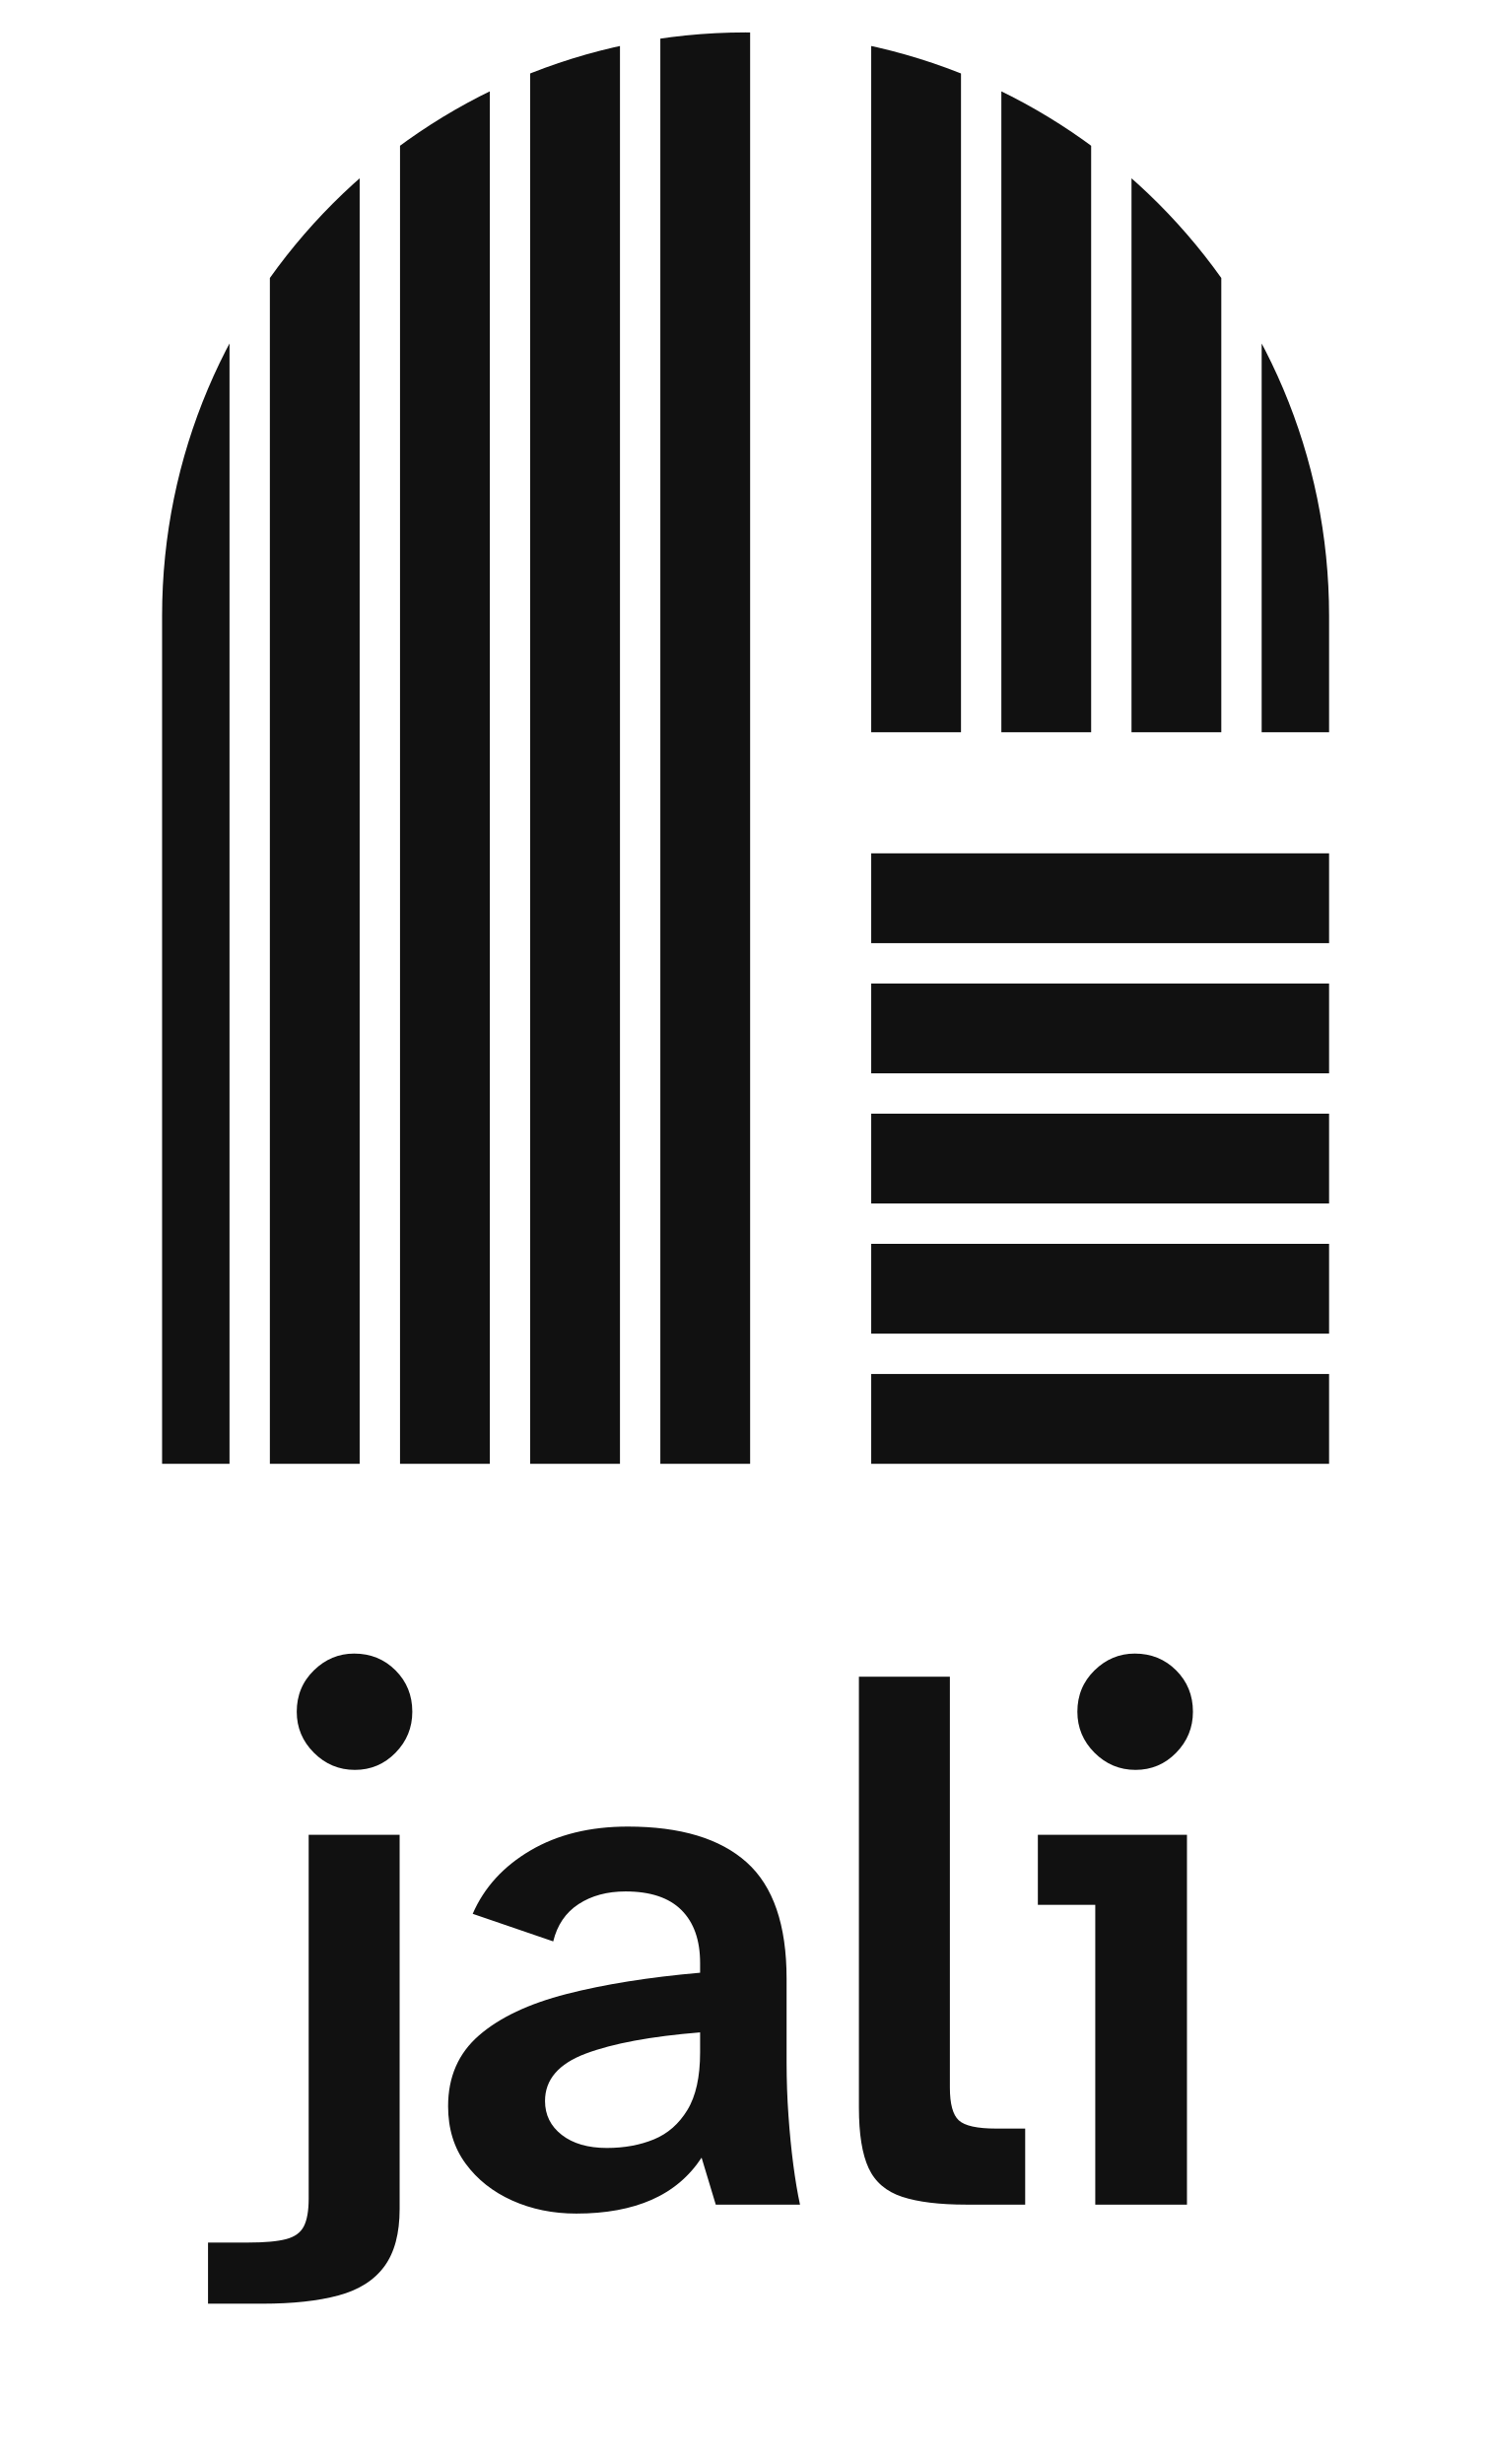
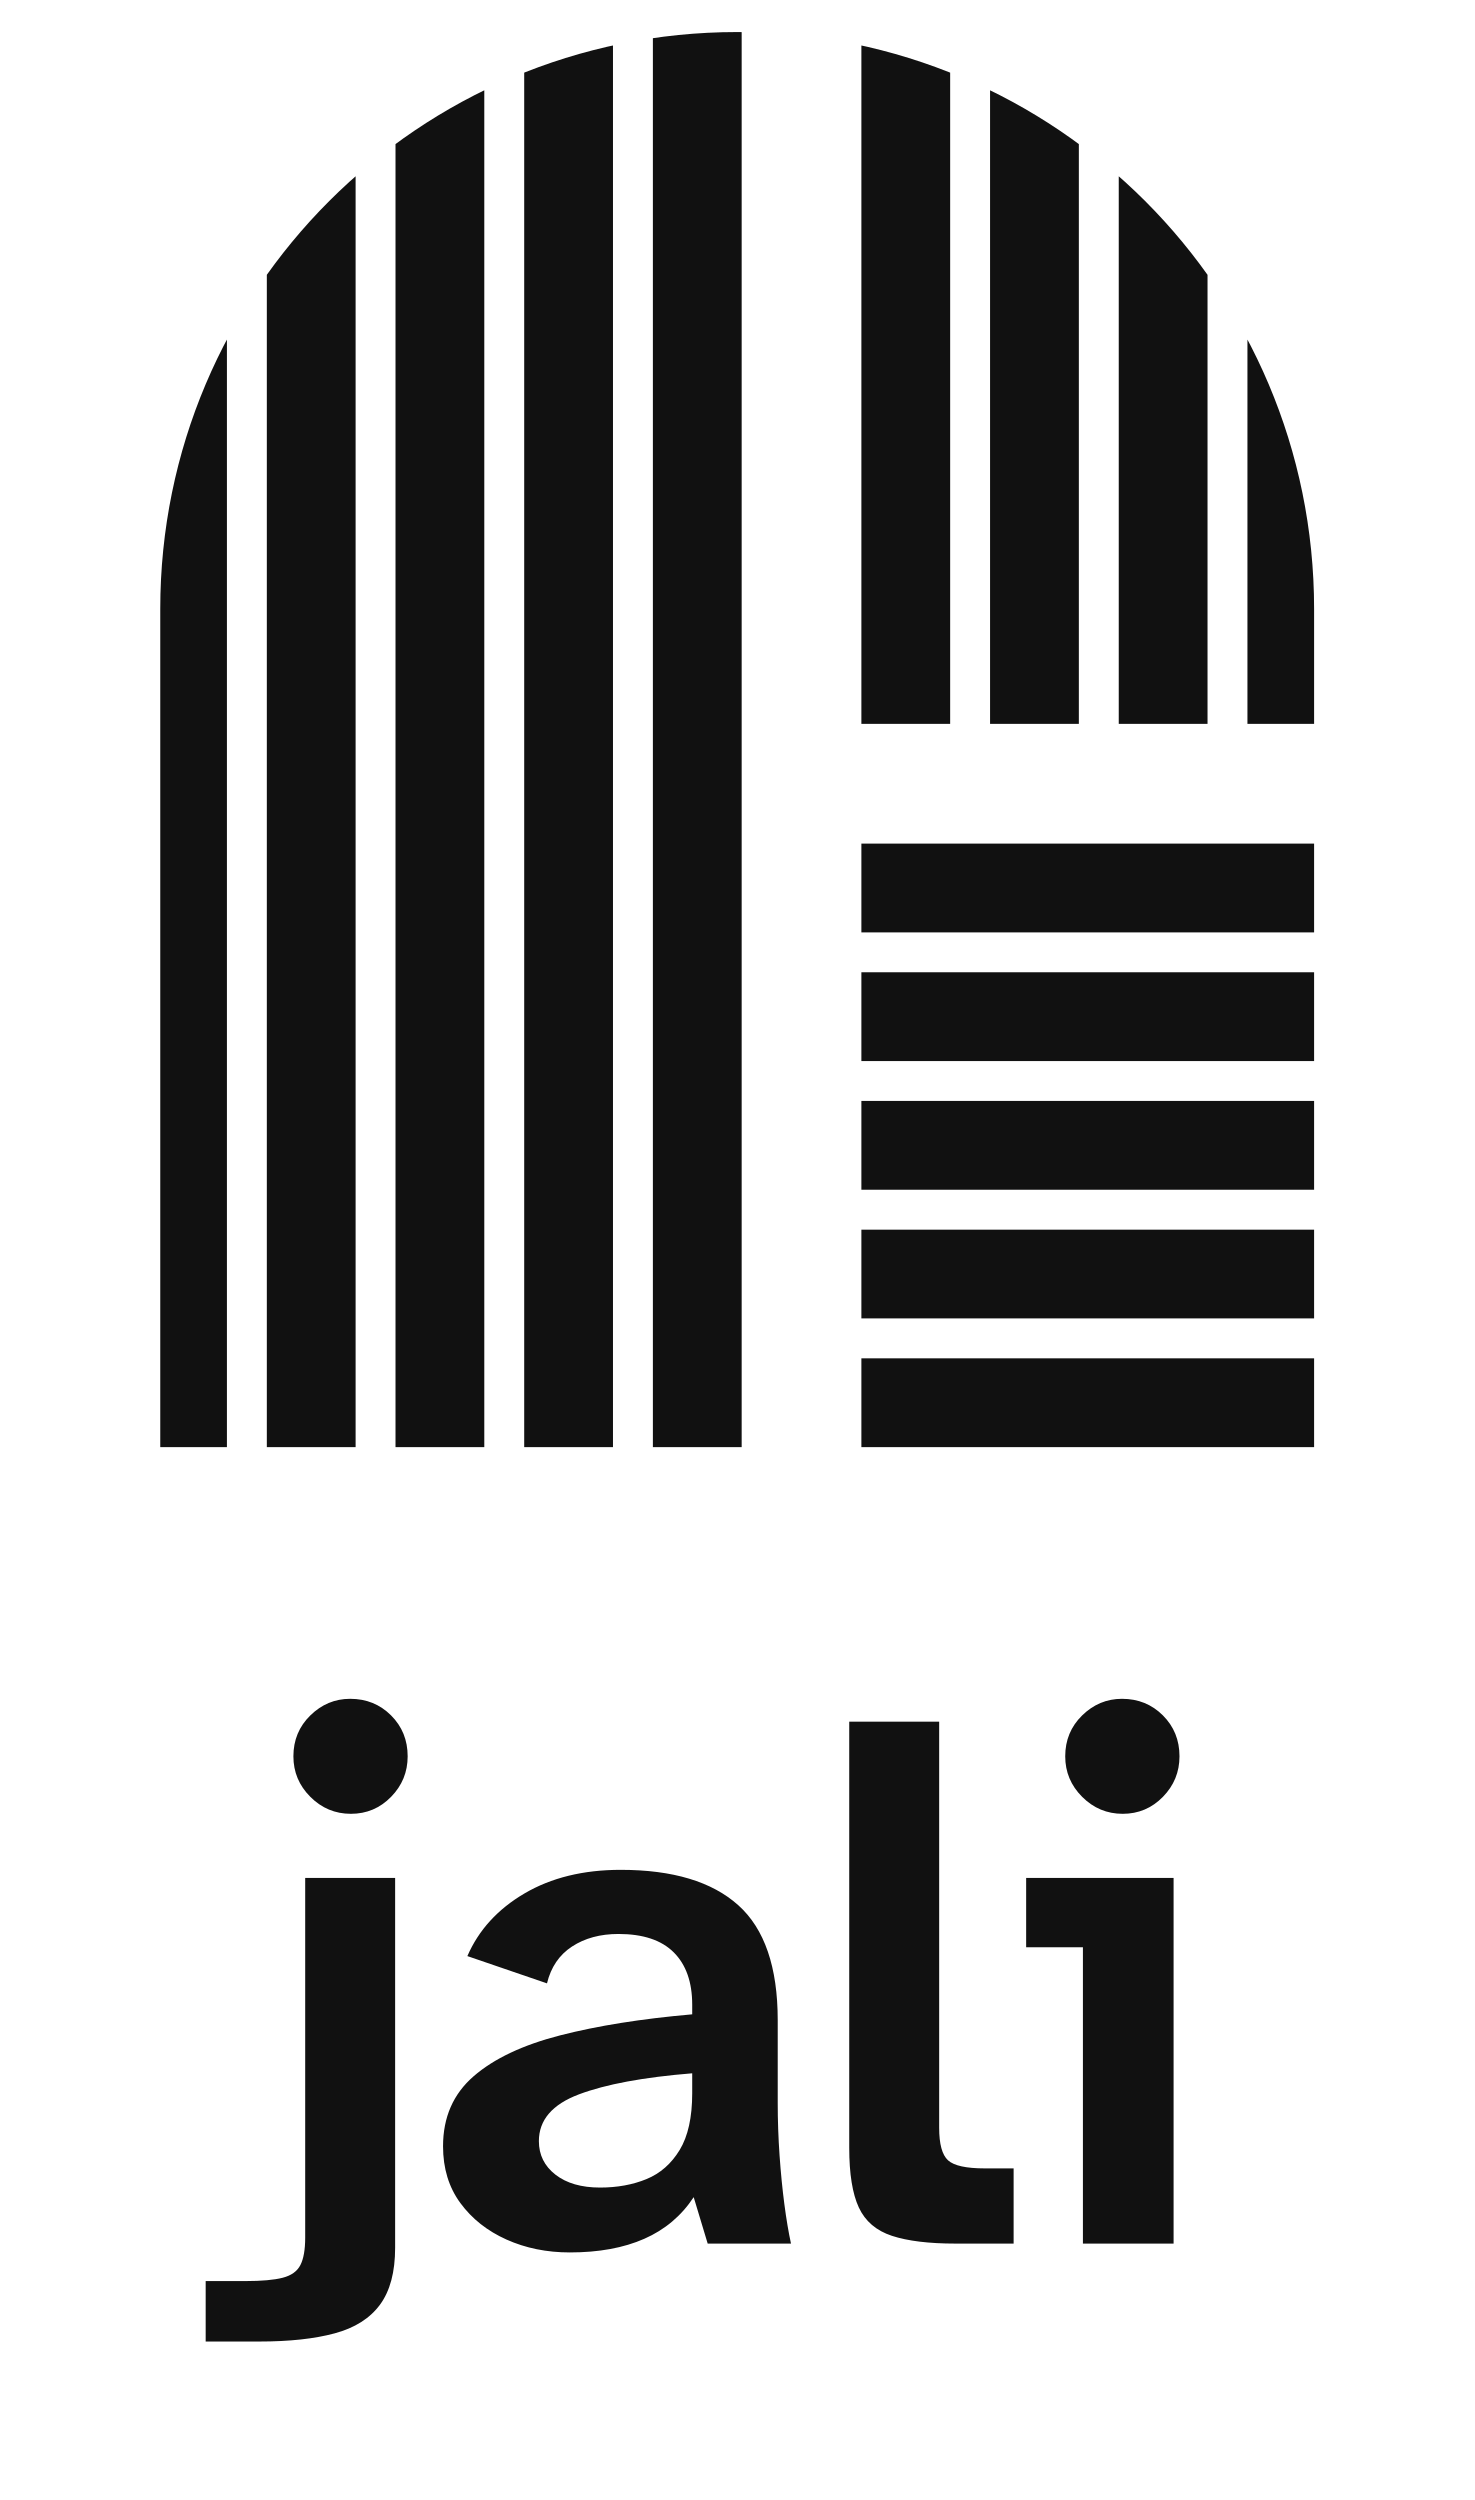
- <svg xmlns="http://www.w3.org/2000/svg" viewBox="0 0 92 152">
+ <svg xmlns="http://www.w3.org/2000/svg" viewBox="0 0 92 156">
  <g transform="translate(-4.00 -2)">
    <defs>
      <clipPath id="ta">
        <path d="M14 92.3V40A36 36 0 0 1 86 40V92.3Z" />
      </clipPath>
    </defs>
    <g fill="#111111" clip-path="url(#ta)">
      <rect x="12.62" y="0.00" width="5.54" height="92.30" />
      <rect x="20.65" y="0.00" width="5.54" height="92.30" />
      <rect x="28.68" y="0.00" width="5.54" height="92.30" />
      <rect x="36.71" y="0.00" width="5.54" height="92.30" />
      <rect x="44.74" y="0.00" width="5.54" height="92.30" />
      <rect x="57.75" y="0.00" width="5.54" height="47.17" />
      <rect x="65.78" y="0.00" width="5.54" height="47.17" />
      <rect x="73.81" y="0.00" width="5.54" height="47.17" />
      <rect x="81.84" y="0.00" width="5.54" height="47.17" />
      <rect x="57.75" y="54.64" width="100.00" height="5.54" />
      <rect x="57.75" y="62.67" width="100.00" height="5.54" />
      <rect x="57.75" y="70.70" width="100.00" height="5.54" />
      <rect x="57.75" y="78.73" width="100.00" height="5.54" />
      <rect x="57.75" y="86.76" width="100.00" height="5.54" />
    </g>
  </g>
-   <g transform="translate(15.87 136)">
+   <g transform="translate(15.87 140)">
    <path d="M-3.036 6.111V2.339H-0.552Q0.966 2.339 1.771 2.131Q2.576 1.924 2.875 1.339Q3.174 0.754 3.174 -0.368V-22.816H8.786V0.264Q8.786 2.527 7.843 3.81Q6.9 5.092 5.014 5.601Q3.128 6.111 0.322 6.111ZM6.026 -26.818Q4.554 -26.818 3.496 -27.876Q2.438 -28.934 2.438 -30.406Q2.438 -31.924 3.496 -32.959Q4.554 -33.994 5.98 -33.994Q7.498 -33.994 8.533 -32.959Q9.568 -31.924 9.568 -30.406Q9.568 -28.934 8.533 -27.876Q7.498 -26.818 6.026 -26.818Z M19.688 0.552Q17.526 0.552 15.732 -0.253Q13.938 -1.058 12.857 -2.53Q11.776 -4.002 11.776 -6.072Q11.776 -8.786 13.685 -10.442Q15.594 -12.098 19.09 -12.995Q22.586 -13.892 27.324 -14.306V-14.904Q27.324 -17.02 26.174 -18.17Q25.024 -19.32 22.724 -19.32Q21.022 -19.32 19.826 -18.538Q18.63 -17.756 18.262 -16.238L13.294 -17.94Q14.352 -20.378 16.859 -21.85Q19.366 -23.322 22.862 -23.322Q27.738 -23.322 30.199 -21.114Q32.66 -18.906 32.66 -13.938V-8.786Q32.66 -7.13 32.775 -5.497Q32.89 -3.864 33.074 -2.461Q33.258 -1.058 33.488 0.0H28.29L27.416 -2.898Q26.266 -1.15 24.334 -0.299Q22.402 0.552 19.688 0.552ZM21.574 -3.496Q23.184 -3.496 24.472 -4.025Q25.76 -4.554 26.542 -5.842Q27.324 -7.13 27.324 -9.384V-10.626Q22.77 -10.258 20.263 -9.315Q17.756 -8.372 17.756 -6.394Q17.756 -5.106 18.791 -4.301Q19.826 -3.496 21.574 -3.496Z M43.746 0.0Q41.262 0.0 39.79 -0.483Q38.318 -0.966 37.72 -2.254Q37.122 -3.542 37.122 -5.98V-32.568H42.734V-7.222Q42.734 -5.704 43.286 -5.198Q43.838 -4.692 45.586 -4.692H47.38V0.0Z M51.704 0.0V-18.492H48.162V-22.816H57.362V0.0ZM54.188 -26.818Q52.716 -26.818 51.658 -27.876Q50.6 -28.934 50.6 -30.406Q50.6 -31.924 51.658 -32.959Q52.716 -33.994 54.142 -33.994Q55.66 -33.994 56.695 -32.959Q57.73 -31.924 57.73 -30.406Q57.73 -28.934 56.695 -27.876Q55.66 -26.818 54.188 -26.818Z" fill="#111111" />
  </g>
</svg>
